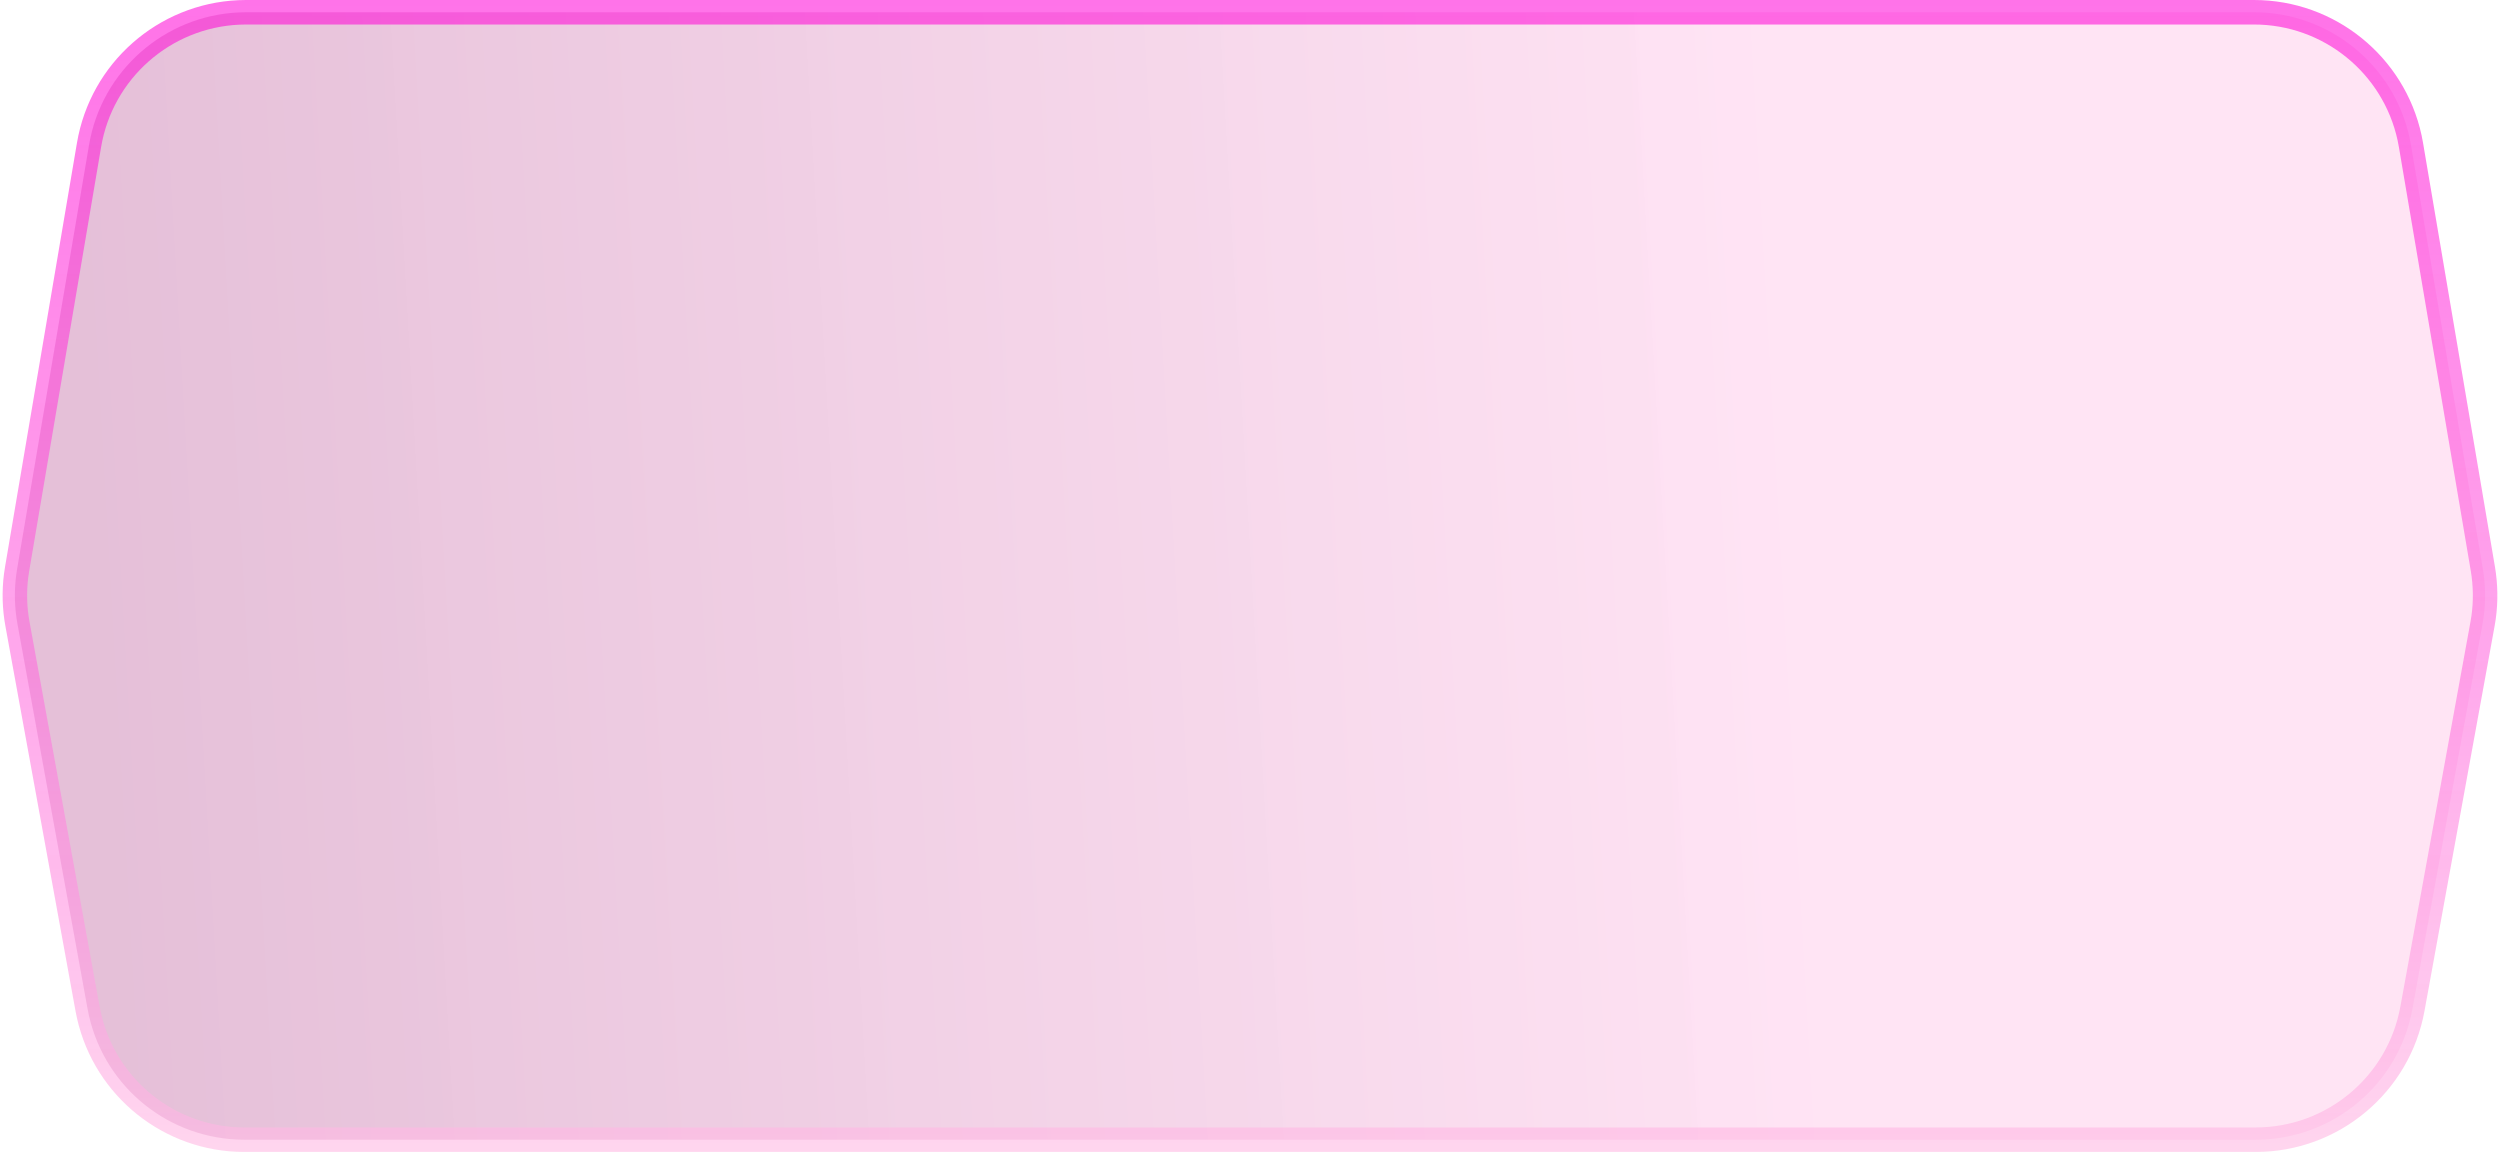
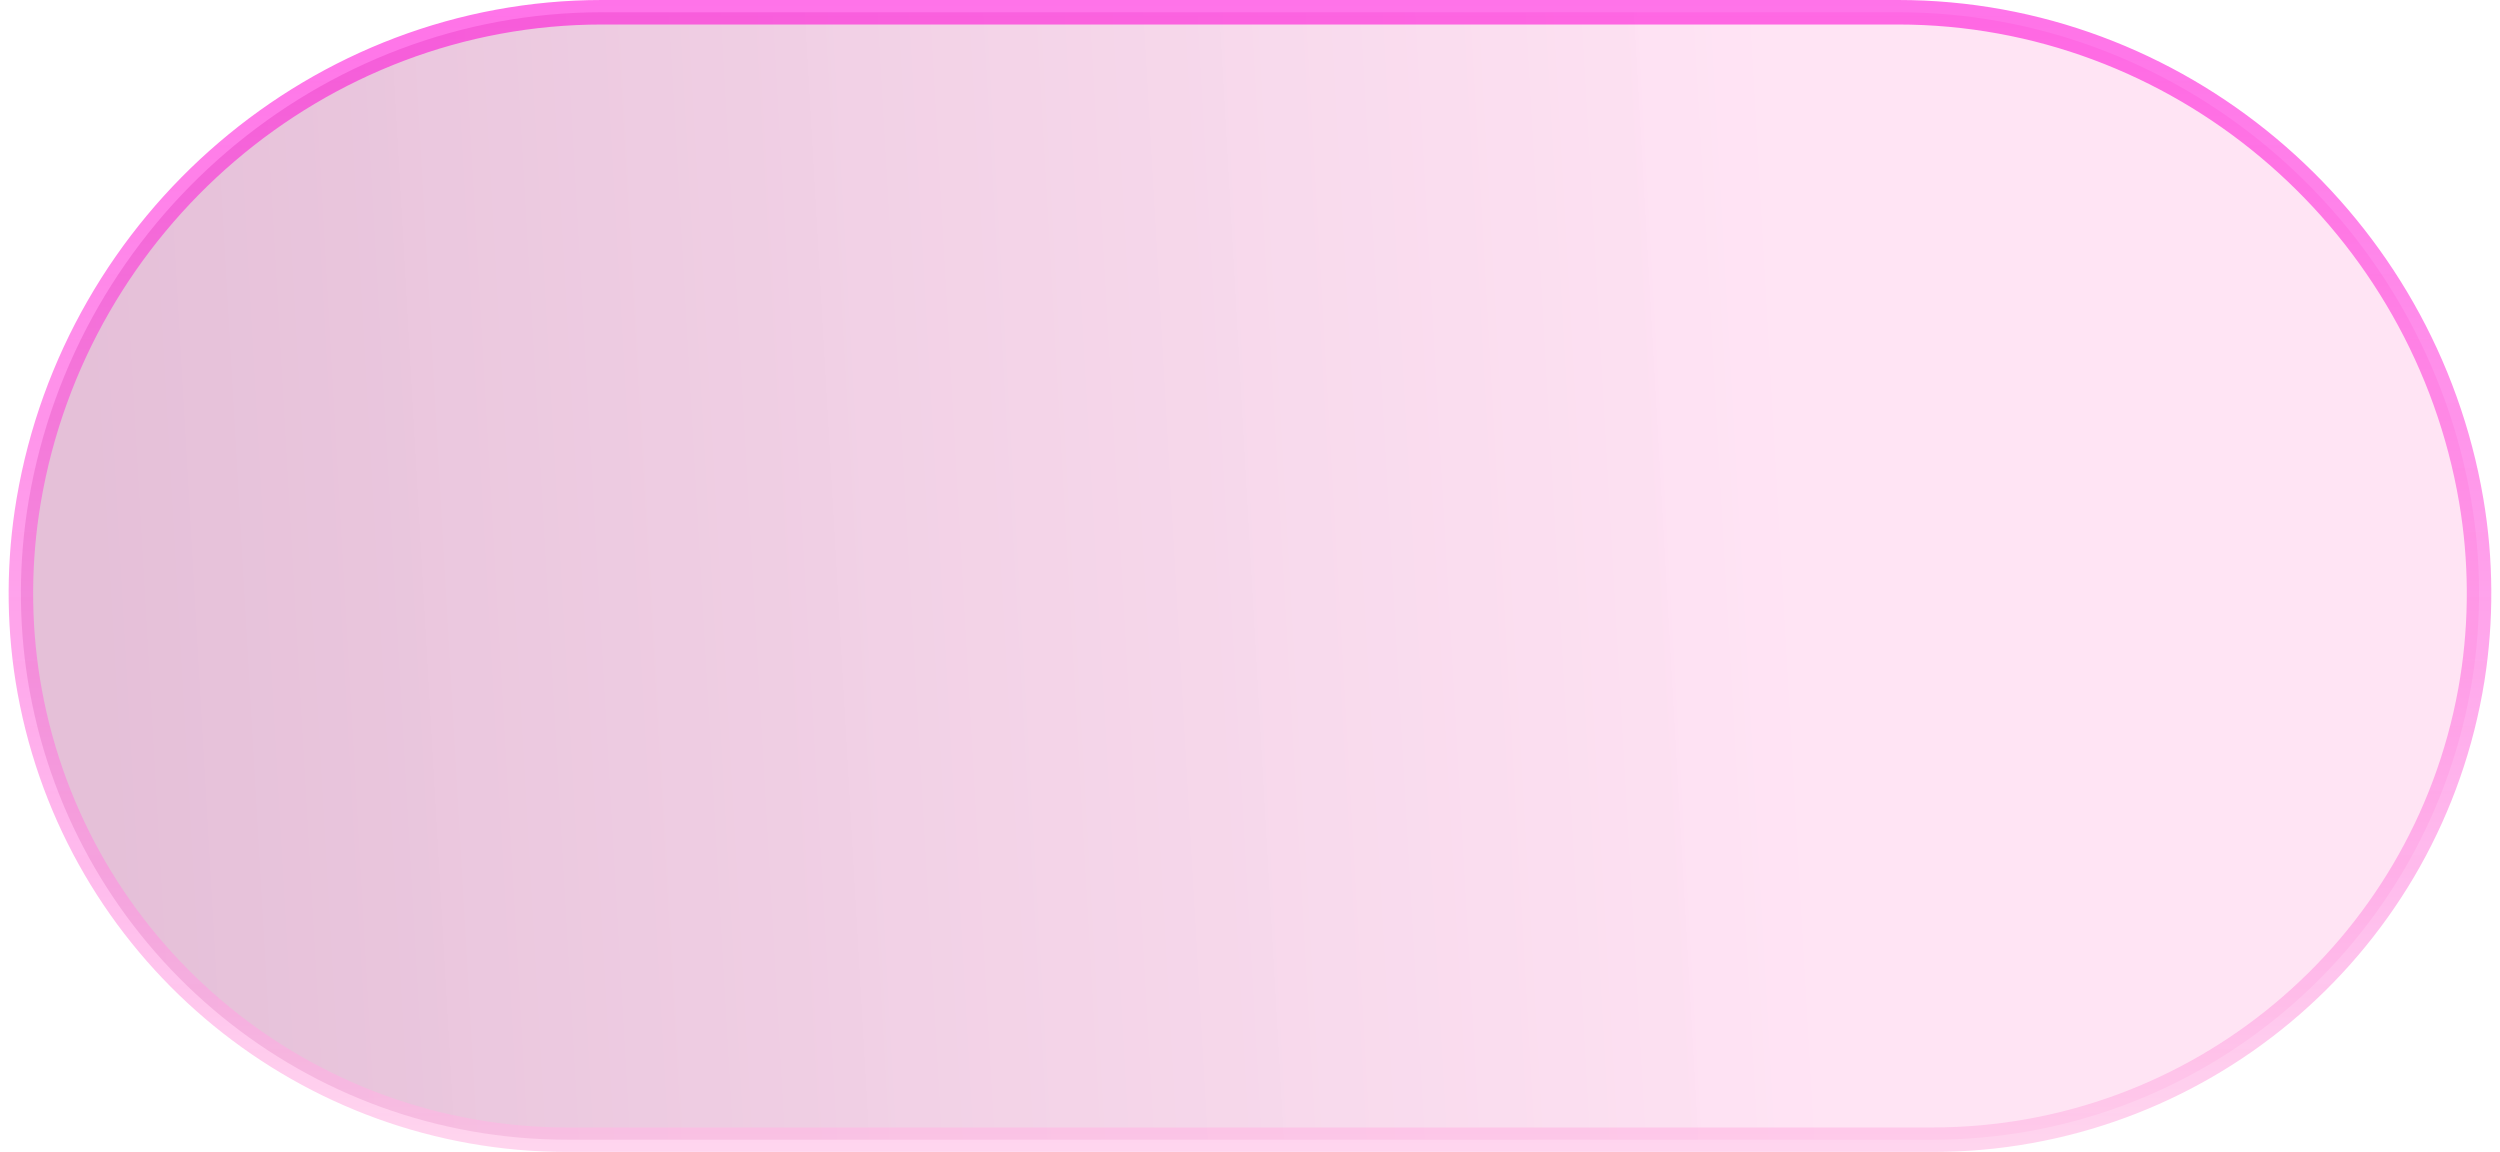
<svg xmlns="http://www.w3.org/2000/svg" width="102" height="47" viewBox="0 0 102 47" fill="none">
-   <path d="M10.042 0.5H91.958C95.029 0.5 97.666 2.646 98.311 5.622L98.367 5.913L101.301 23.209C101.411 23.862 101.422 24.527 101.332 25.182L101.287 25.461L98.426 41.165C97.863 44.255 95.171 46.5 92.031 46.5H9.969C6.926 46.5 4.305 44.393 3.633 41.452L3.574 41.165L0.713 25.461C0.594 24.81 0.575 24.145 0.657 23.489L0.699 23.209L3.633 5.913C4.146 2.885 6.704 0.644 9.746 0.507L10.042 0.5Z" fill="url(#paint0_linear_2002_7287)" fill-opacity="0.4" stroke="url(#paint1_linear_2002_7287)" />
+   <path d="M24.56 0.5H77.439C88.807 0.5 98.584 8.767 100.731 19.896L100.828 20.429C101.235 22.829 101.253 25.312 100.87 27.717L100.788 28.196C98.856 38.797 89.622 46.5 78.848 46.5H23.15C12.544 46.5 3.43 39.036 1.306 28.691L1.21 28.196C0.774 25.803 0.739 23.32 1.094 20.909L1.17 20.429C3.103 9.032 13.01 0.5 24.56 0.5Z" fill="url(#paint0_linear_2768_3543)" fill-opacity="0.4" stroke="url(#paint1_linear_2768_3543)" />
  <defs>
-     <linearGradient id="paint0_linear_2002_7287" x1="5.328" y1="40.286" x2="103.215" y2="34.693" gradientUnits="userSpaceOnUse">
+     <linearGradient id="paint0_linear_2768_3543" x1="5.327" y1="40.286" x2="103.214" y2="34.693" gradientUnits="userSpaceOnUse">
      <stop stop-color="#980365" stop-opacity="0.63" />
      <stop offset="0.703" stop-color="#FF8BD1" stop-opacity="0.59" />
    </linearGradient>
-     <linearGradient id="paint1_linear_2002_7287" x1="51" y1="0" x2="51" y2="47" gradientUnits="userSpaceOnUse">
+     <linearGradient id="paint1_linear_2768_3543" x1="50.999" y1="0" x2="50.999" y2="47" gradientUnits="userSpaceOnUse">
      <stop stop-color="#FF00D6" stop-opacity="0.55" />
      <stop offset="1" stop-color="#FFBCE4" stop-opacity="0.62" />
    </linearGradient>
  </defs>
</svg>
